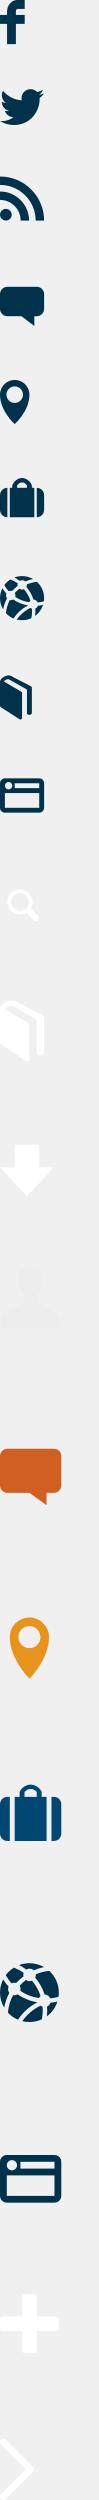
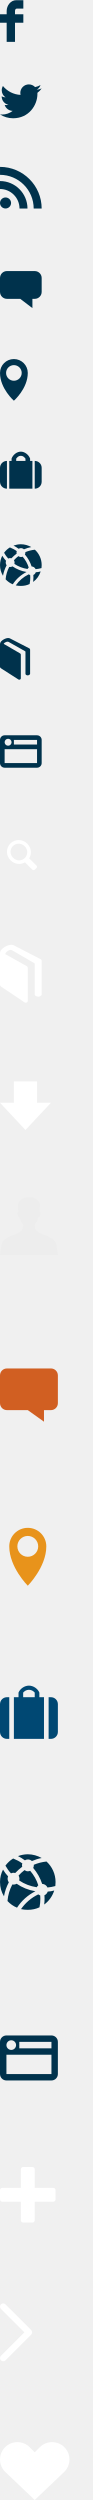
- <svg xmlns="http://www.w3.org/2000/svg" version="1.1" id="Layer_1" x="0px" y="0px" width="40px" height="1019.839px" viewBox="-2.5 0.083 40 1019.839" enable-background="new -2.5 0.083 40 1019.839" xml:space="preserve">
+ <svg xmlns="http://www.w3.org/2000/svg" version="1.1" id="Layer_1" x="0px" y="0px" width="40px" height="1079.839px" viewBox="0 0 40 1079.839" enable-background="new 0 0 40 1079.839" xml:space="preserve">
  <g id="Layer_1_1_">
-     <path opacity="0.1" fill="#FFFFFF" enable-background="new    " d="M13.655,41.097c0.004,0.158,0.009,0.314,0.009,0.475   c0.001,4.882-3.708,10.511-10.505,10.511c-2.088,0-4.027-0.615-5.659-1.658c0.288,0.035,0.58,0.053,0.883,0.053   c1.728,0,3.319-0.594,4.583-1.582c-1.616-0.029-2.983-1.1-3.453-2.564c0.223,0.039,0.458,0.064,0.698,0.064   c0.33,0,0.66-0.045,0.963-0.127c-1.688-0.342-2.951-1.836-2.951-3.625c0-0.018,0-0.033,0-0.047c0.49,0.273,1.062,0.441,1.675,0.465   c-1-0.666-1.646-1.793-1.646-3.072c0-0.682,0.185-1.314,0.5-1.861c1.819,2.238,4.542,3.707,7.615,3.861   c-0.069-0.27-0.099-0.551-0.099-0.842c0-2.037,1.654-3.693,3.692-3.693c1.058,0,2.021,0.447,2.697,1.164   c0.839-0.166,1.63-0.471,2.341-0.895c-0.274,0.857-0.857,1.584-1.624,2.043c0.746-0.086,1.466-0.287,2.125-0.584   C15.002,39.927,14.376,40.577,13.655,41.097z" />
-     <path opacity="0.1" fill="#FFFFFF" enable-background="new    " d="M1.58,90.358v0.002c-0.434,0.434-1.03,0.697-1.695,0.697   c-0.655,0-1.253-0.264-1.686-0.699C-2.23,89.925-2.5,89.337-2.5,88.677c0-0.656,0.27-1.248,0.7-1.682   c0.433-0.434,1.03-0.699,1.686-0.699c0.665,0,1.261,0.266,1.695,0.699c0.436,0.434,0.698,1.025,0.703,1.682   C2.278,89.337,2.016,89.925,1.58,90.358z M5.927,91.083v-0.008C5.918,88.821,5.043,86.7,3.452,85.11   c-1.587-1.59-3.712-2.471-5.951-2.471v-3.436c3.275,0,6.238,1.334,8.389,3.484c2.147,2.154,3.479,5.121,3.479,8.395L5.927,91.083   L5.927,91.083z M12.05,91.083c-0.006-8.029-6.527-14.559-14.543-14.566v-3.434c4.957,0.006,9.455,2.02,12.708,5.277   c3.267,3.264,5.277,7.758,5.281,12.723H12.05z" />
-     <path id="Facebook__x28_alt_x29__13_" opacity="0.1" fill="#FFFFFF" enable-background="new    " d="M0.38,18.083V9.812H-2.5V6.163   h2.88V4.741c0-2.451,1.84-4.658,4.104-4.658h3.095v3.646h-2.9c-0.323,0-0.699,0.393-0.699,0.98v1.454h3.6v3.648h-3.6v8.272H0.38z" />
-     <path fill="#00324C" d="M13.655,40.097c0.004,0.158,0.009,0.314,0.009,0.475c0.001,4.882-3.708,10.511-10.505,10.511   c-2.088,0-4.027-0.615-5.659-1.658c0.288,0.035,0.58,0.053,0.883,0.053c1.728,0,3.319-0.594,4.583-1.582   c-1.616-0.029-2.983-1.1-3.453-2.564c0.223,0.039,0.458,0.064,0.698,0.064c0.33,0,0.66-0.045,0.963-0.127   c-1.688-0.342-2.951-1.836-2.951-3.625c0-0.018,0-0.033,0-0.047c0.49,0.273,1.062,0.441,1.675,0.465   c-1-0.666-1.646-1.793-1.646-3.072c0-0.682,0.185-1.314,0.5-1.861c1.819,2.238,4.542,3.707,7.615,3.861   c-0.069-0.27-0.099-0.551-0.099-0.842c0-2.037,1.654-3.693,3.692-3.693c1.058,0,2.021,0.447,2.697,1.164   c0.839-0.166,1.63-0.471,2.341-0.895c-0.274,0.857-0.857,1.584-1.624,2.043c0.746-0.086,1.466-0.287,2.125-0.584   C15.002,38.927,14.376,39.577,13.655,40.097z" />
-     <path fill="#00324C" d="M1.58,89.358v0.002c-0.434,0.434-1.03,0.697-1.695,0.697c-0.655,0-1.253-0.264-1.686-0.699   C-2.23,88.925-2.5,88.337-2.5,87.677c0-0.656,0.27-1.248,0.7-1.682c0.433-0.434,1.03-0.699,1.686-0.699   c0.665,0,1.261,0.266,1.695,0.699c0.436,0.434,0.698,1.025,0.703,1.682C2.278,88.337,2.016,88.925,1.58,89.358z M5.927,90.083   v-0.008C5.918,87.821,5.043,85.7,3.452,84.11c-1.587-1.59-3.712-2.471-5.951-2.471v-3.436c3.275,0,6.238,1.334,8.389,3.484   c2.147,2.154,3.479,5.121,3.479,8.395L5.927,90.083L5.927,90.083z M12.05,90.083c-0.006-8.029-6.527-14.559-14.543-14.566v-3.434   c4.957,0.006,9.455,2.02,12.708,5.277c3.267,3.264,5.277,7.758,5.281,12.723H12.05z" />
-     <path id="Facebook__x28_alt_x29__1_" fill="#00324C" d="M0.38,18.083V9.812H-2.5V6.163h2.88V4.741c0-2.451,1.84-4.658,4.104-4.658   h3.095v3.646h-2.9c-0.323,0-0.699,0.393-0.699,0.98v1.454h3.6v3.648h-3.6v8.272H0.38z" />
+     <path opacity="0.1" fill="#FFFFFF" enable-background="new    " d="M16.155,41.097c0.004,0.158,0.009,0.314,0.009,0.475   c0.001,4.882-3.708,10.511-10.505,10.511c-2.088,0-4.027-0.615-5.659-1.658c0.288,0.035,0.58,0.053,0.883,0.053   c1.728,0,3.319-0.594,4.583-1.582c-1.616-0.029-2.983-1.1-3.453-2.564c0.223,0.039,0.458,0.064,0.698,0.064   c0.33,0,0.66-0.045,0.963-0.127c-1.688-0.342-2.951-1.836-2.951-3.625c0-0.018,0-0.033,0-0.047c0.49,0.273,1.062,0.441,1.675,0.465   c-1-0.666-1.646-1.793-1.646-3.072c0-0.682,0.185-1.314,0.5-1.861c1.819,2.238,4.542,3.707,7.615,3.861   c-0.069-0.27-0.099-0.551-0.099-0.842c0-2.037,1.654-3.693,3.692-3.693c1.058,0,2.021,0.447,2.697,1.164   c0.839-0.166,1.63-0.471,2.341-0.895c-0.274,0.857-0.857,1.584-1.624,2.043c0.746-0.086,1.466-0.287,2.125-0.584   C17.502,39.927,16.876,40.577,16.155,41.097z" />
+     <path opacity="0.1" fill="#FFFFFF" enable-background="new    " d="M4.08,90.358v0.002c-0.434,0.434-1.03,0.697-1.695,0.697   c-0.655,0-1.253-0.264-1.686-0.699C0.27,89.925,0,89.337,0,88.677c0-0.656,0.27-1.248,0.7-1.682   c0.433-0.434,1.03-0.699,1.686-0.699c0.665,0,1.261,0.266,1.695,0.699c0.436,0.434,0.698,1.025,0.703,1.682   C4.778,89.337,4.516,89.925,4.08,90.358z M8.427,91.083v-0.008C8.418,88.821,7.543,86.7,5.952,85.11   c-1.587-1.59-3.712-2.471-5.951-2.471v-3.436c3.275,0,6.238,1.334,8.389,3.484c2.147,2.154,3.479,5.121,3.479,8.395L8.427,91.083   L8.427,91.083z M14.55,91.083c-0.006-8.029-6.527-14.559-14.543-14.566v-3.434c4.957,0.006,9.455,2.02,12.708,5.277   c3.267,3.264,5.277,7.758,5.281,12.723H14.55z" />
+     <path id="Facebook__x28_alt_x29__13_" opacity="0.1" fill="#FFFFFF" enable-background="new    " d="M2.88,18.083V9.812H0V6.163   h2.88V4.741c0-2.451,1.84-4.658,4.104-4.658h3.095v3.646h-2.9c-0.323,0-0.699,0.393-0.699,0.98v1.454h3.6v3.648h-3.6v8.272H2.88z" />
+     <path fill="#00324C" d="M16.155,40.097c0.004,0.158,0.009,0.314,0.009,0.475c0.001,4.882-3.708,10.511-10.505,10.511   c-2.088,0-4.027-0.615-5.659-1.658c0.288,0.035,0.58,0.053,0.883,0.053c1.728,0,3.319-0.594,4.583-1.582   c-1.616-0.029-2.983-1.1-3.453-2.564c0.223,0.039,0.458,0.064,0.698,0.064c0.33,0,0.66-0.045,0.963-0.127   c-1.688-0.342-2.951-1.836-2.951-3.625c0-0.018,0-0.033,0-0.047c0.49,0.273,1.062,0.441,1.675,0.465   c-1-0.666-1.646-1.793-1.646-3.072c0-0.682,0.185-1.314,0.5-1.861c1.819,2.238,4.542,3.707,7.615,3.861   c-0.069-0.27-0.099-0.551-0.099-0.842c0-2.037,1.654-3.693,3.692-3.693c1.058,0,2.021,0.447,2.697,1.164   c0.839-0.166,1.63-0.471,2.341-0.895c-0.274,0.857-0.857,1.584-1.624,2.043c0.746-0.086,1.466-0.287,2.125-0.584   C17.502,38.927,16.876,39.577,16.155,40.097z" />
+     <path fill="#00324C" d="M4.08,89.358v0.002c-0.434,0.434-1.03,0.697-1.695,0.697c-0.655,0-1.253-0.264-1.686-0.699   C0.27,88.925,0,88.337,0,87.677c0-0.656,0.27-1.248,0.7-1.682c0.433-0.434,1.03-0.699,1.686-0.699c0.665,0,1.261,0.266,1.695,0.699   c0.436,0.434,0.698,1.025,0.703,1.682C4.778,88.337,4.516,88.925,4.08,89.358z M8.427,90.083v-0.008   C8.418,87.821,7.543,85.7,5.952,84.11c-1.587-1.59-3.712-2.471-5.951-2.471v-3.436c3.275,0,6.238,1.334,8.389,3.484   c2.147,2.154,3.479,5.121,3.479,8.395L8.427,90.083L8.427,90.083z M14.55,90.083c-0.006-8.029-6.527-14.559-14.543-14.566v-3.434   c4.957,0.006,9.455,2.02,12.708,5.277c3.267,3.264,5.277,7.758,5.281,12.723H14.55z" />
+     <path id="Facebook__x28_alt_x29__1_" fill="#00324C" d="M2.88,18.083V9.812H0V6.163h2.88V4.741c0-2.451,1.84-4.658,4.104-4.658   h3.095v3.646h-2.9c-0.323,0-0.699,0.393-0.699,0.98v1.454h3.6v3.648h-3.6v8.272H2.88z" />
  </g>
  <g id="guides" display="none">
</g>
  <g>
-     <path opacity="0.1" fill="#FFFFFF" enable-background="new    " d="M10.5,281.587v10.464c0,0.335-0.628,0.671-1,0.671   s-1-0.187-1-0.671c0,0,0-9.282,0-9.468s0-0.225-0.224-0.335c-0.224-0.112-7.123-4.022-7.123-4.022   c-0.112-0.037-0.596-0.186-1.267,0.188c-0.633,0.297-0.715,0.547-0.789,0.694l7.068,4.117c0.224,0.112,0.335,0.337,0.335,0.522   v10.24c0,0.224-0.111,0.447-0.334,0.521c-0.112,0.075-0.225,0.075-0.299,0.075c-0.148,0-0.26,0-0.372-0.074   c-0.187-0.148-7.026-4.543-7.511-4.804c-0.223-0.149-0.484-0.409-0.484-0.633v-9.757c0-0.188,0-0.521,0.26-0.969   c0.671-1.043,2.909-2.197,4.026-1.603l8.379,4.317C10.389,281.177,10.5,281.364,10.5,281.587z" />
-     <path opacity="0.1" fill="#FFFFFF" enable-background="new    " d="M3.5,156.083c-3.314,0-6,2.687-6,6c0,6.751,6,12,6,12   s6-5.249,6-12C9.5,158.77,6.814,156.083,3.5,156.083z M3.5,165.458c-1.864,0-3.375-1.511-3.375-3.375   c0-1.863,1.511-3.375,3.375-3.375s3.375,1.512,3.375,3.375C6.875,163.947,5.364,165.458,3.5,165.458z" />
-     <path opacity="0.1" fill="#FFFFFF" enable-background="new    " d="M13.5,318.601h-14c-1.104,0-2,0.896-2,2v10c0,1.104,0.896,2,2,2   h14c1.104,0,2-0.896,2-2v-10C15.5,319.495,14.604,318.601,13.5,318.601z M1.001,320.101c0.829,0,1.499,0.672,1.499,1.5   s-0.67,1.5-1.499,1.5s-1.501-0.672-1.501-1.5C-0.5,320.771,0.172,320.101,1.001,320.101z M13.5,330.601h-14v-6h14V330.601z    M13.5,322.601h-10v-2h10V322.601z" />
+     <path opacity="0.1" fill="#FFFFFF" enable-background="new    " d="M13,281.587v10.464c0,0.335-0.628,0.671-1,0.671   s-1-0.187-1-0.671c0,0,0-9.282,0-9.468s0-0.225-0.224-0.335c-0.224-0.112-7.123-4.022-7.123-4.022   c-0.112-0.037-0.596-0.186-1.267,0.188c-0.633,0.297-0.715,0.547-0.789,0.694l7.068,4.117C8.889,283.337,9,283.562,9,283.747v10.24   c0,0.224-0.111,0.447-0.334,0.521c-0.112,0.075-0.225,0.075-0.299,0.075c-0.148,0-0.26,0-0.372-0.074   c-0.187-0.148-7.026-4.543-7.511-4.804C0.261,289.556,0,289.296,0,289.072v-9.757c0-0.188,0-0.521,0.26-0.969   c0.671-1.043,2.909-2.197,4.026-1.603l8.379,4.317C12.889,281.177,13,281.364,13,281.587z" />
+     <path opacity="0.1" fill="#FFFFFF" enable-background="new    " d="M6,156.083c-3.314,0-6,2.687-6,6c0,6.751,6,12,6,12   s6-5.249,6-12C12,158.77,9.314,156.083,6,156.083z M6,165.458c-1.864,0-3.375-1.511-3.375-3.375c0-1.863,1.511-3.375,3.375-3.375   s3.375,1.512,3.375,3.375C9.375,163.947,7.864,165.458,6,165.458z" />
+     <path opacity="0.1" fill="#FFFFFF" enable-background="new    " d="M16,318.601H2c-1.104,0-2,0.896-2,2v10c0,1.104,0.896,2,2,2h14   c1.104,0,2-0.896,2-2v-10C18,319.495,17.104,318.601,16,318.601z M3.501,320.101c0.829,0,1.499,0.672,1.499,1.5   s-0.67,1.5-1.499,1.5S2,322.429,2,321.601C2,320.771,2.672,320.101,3.501,320.101z M16,330.601H2v-6h14V330.601z M16,322.601H6v-2   h10V322.601z" />
    <g opacity="0.1">
-       <path fill="#FFFFFF" d="M0.357,245.161c-0.744,1.408-1.291,2.936-1.566,4.541c-0.821-1.331-1.291-2.935-1.291-4.619    c0-1.445,0.354-2.816,0.979-4.031c0.469,0.783,1.018,1.526,1.643,2.192c-0.077,0.233-0.156,0.471-0.156,0.741    C-0.035,244.418,0.121,244.849,0.357,245.161z M1.062,242.267c-0.704-0.742-1.292-1.604-1.8-2.506    c0.665-0.898,1.524-1.721,2.504-2.309c1.057,0.43,2.074,0.938,2.974,1.604c-0.078,0.196-0.116,0.395-0.116,0.627    c0,0.156,0.038,0.275,0.077,0.434c-0.822,0.625-1.565,1.291-2.271,2.033c-0.155-0.039-0.352-0.08-0.547-0.08    C1.57,242.069,1.295,242.147,1.062,242.267z M3.018,253.38c-1.174-0.47-2.231-1.214-3.091-2.15c0.155-1.918,0.704-3.72,1.564-5.36    c0.118,0.037,0.274,0.037,0.392,0.037c0.352,0,0.704-0.078,1.018-0.271c1.761,1.213,3.834,2.072,6.064,2.426    C6.5,249.312,4.465,251.149,3.018,253.38z M5.561,238.04c-0.703-0.508-1.447-0.98-2.23-1.37c0.978-0.353,2.073-0.587,3.169-0.587    c1.645,0,3.17,0.468,4.5,1.212c-1.096,0.196-2.152,0.55-3.169,0.979c-0.313-0.314-0.783-0.51-1.292-0.51    C6.188,237.767,5.874,237.845,5.561,238.04z M3.722,244.574c0.039-0.194,0.078-0.392,0.078-0.589c0-0.351-0.117-0.702-0.273-1.017    c0.548-0.625,1.213-1.214,1.917-1.761c0.312,0.232,0.666,0.393,1.096,0.393c0.274,0,0.509-0.078,0.744-0.156    c1.174,1.369,2.072,2.936,2.621,4.695c-0.195,0.156-0.392,0.393-0.509,0.625C7.322,246.453,5.404,245.71,3.722,244.574z     M10.53,249.427c0.04,0.354,0.04,0.665,0.04,1.02c0,0.978-0.078,1.916-0.274,2.816c-1.135,0.549-2.427,0.82-3.796,0.82    c-0.744,0-1.487-0.077-2.191-0.234c1.408-2.033,3.326-3.678,5.596-4.771C10.1,249.231,10.335,249.349,10.53,249.427z     M15.5,245.083c0,0.432-0.039,0.861-0.078,1.292c-0.822,0.233-1.644,0.392-2.543,0.47c-0.274-0.664-0.939-1.135-1.723-1.174    c-0.626-1.918-1.604-3.639-2.896-5.166c0.118-0.234,0.196-0.547,0.196-0.822c0-0.076,0-0.156,0-0.195    c1.291-0.547,2.66-0.898,4.108-1.057C14.365,240.075,15.5,242.462,15.5,245.083z M12.957,248.175    c0.703-0.039,1.447-0.156,2.113-0.354c-0.588,1.84-1.723,3.445-3.248,4.541c0.078-0.627,0.117-1.252,0.117-1.918    c0-0.354-0.039-0.742-0.039-1.096C12.409,249.151,12.761,248.724,12.957,248.175z" />
+       <path fill="#FFFFFF" d="M2.857,245.161c-0.744,1.408-1.291,2.936-1.566,4.541C0.47,248.371,0,246.767,0,245.083    c0-1.445,0.354-2.816,0.979-4.031c0.469,0.783,1.018,1.526,1.643,2.192c-0.077,0.233-0.156,0.471-0.156,0.741    C2.465,244.418,2.621,244.849,2.857,245.161z M3.562,242.267c-0.704-0.742-1.292-1.604-1.8-2.506    c0.665-0.898,1.524-1.721,2.504-2.309c1.057,0.43,2.074,0.938,2.974,1.604c-0.078,0.196-0.116,0.395-0.116,0.627    c0,0.156,0.038,0.275,0.077,0.434c-0.822,0.625-1.565,1.291-2.271,2.033c-0.155-0.039-0.352-0.08-0.547-0.08    C4.07,242.069,3.795,242.147,3.562,242.267z M5.518,253.38c-1.174-0.47-2.231-1.214-3.091-2.15c0.155-1.918,0.704-3.72,1.564-5.36    c0.118,0.037,0.274,0.037,0.392,0.037c0.352,0,0.704-0.078,1.018-0.271c1.761,1.213,3.834,2.072,6.064,2.426    C9,249.312,6.965,251.149,5.518,253.38z M8.061,238.04c-0.703-0.508-1.447-0.98-2.23-1.37c0.978-0.353,2.073-0.587,3.169-0.587    c1.645,0,3.17,0.468,4.5,1.212c-1.096,0.196-2.152,0.55-3.169,0.979c-0.313-0.314-0.783-0.51-1.292-0.51    C8.688,237.767,8.374,237.845,8.061,238.04z M6.222,244.574c0.039-0.194,0.078-0.392,0.078-0.589c0-0.351-0.117-0.702-0.273-1.017    c0.548-0.625,1.213-1.214,1.917-1.761c0.312,0.232,0.666,0.393,1.096,0.393c0.274,0,0.509-0.078,0.744-0.156    c1.174,1.369,2.072,2.936,2.621,4.695c-0.195,0.156-0.392,0.393-0.509,0.625C9.822,246.453,7.904,245.71,6.222,244.574z     M13.03,249.427c0.04,0.354,0.04,0.665,0.04,1.02c0,0.978-0.078,1.916-0.274,2.816c-1.135,0.549-2.427,0.82-3.796,0.82    c-0.744,0-1.487-0.077-2.191-0.234c1.408-2.033,3.326-3.678,5.596-4.771C12.6,249.231,12.835,249.349,13.03,249.427z M18,245.083    c0,0.432-0.039,0.861-0.078,1.292c-0.822,0.233-1.644,0.392-2.543,0.47c-0.274-0.664-0.939-1.135-1.723-1.174    c-0.626-1.918-1.604-3.639-2.896-5.166c0.118-0.234,0.196-0.547,0.196-0.822c0-0.076,0-0.156,0-0.195    c1.291-0.547,2.66-0.898,4.108-1.057C16.865,240.075,18,242.462,18,245.083z M15.457,248.175c0.703-0.039,1.447-0.156,2.113-0.354    c-0.588,1.84-1.723,3.445-3.248,4.541c0.078-0.627,0.117-1.252,0.117-1.918c0-0.354-0.039-0.742-0.039-1.096    C14.909,249.151,15.261,248.724,15.457,248.175z" />
    </g>
    <g opacity="0.1">
-       <path fill="#FFFFFF" d="M-2.5,203.083v6c0,1.656,1.344,3,3,3v-12C-1.156,200.083-2.5,201.427-2.5,203.083z" />
-       <path fill="#FFFFFF" d="M12.5,200.083v12c1.656,0,3-1.344,3-3v-6C15.5,201.427,14.156,200.083,12.5,200.083z" />
-       <path fill="#FFFFFF" d="M10.5,199.083c-0.639-1.725-2.343-3-4-3s-3.361,1.275-4,3v1h-1v12h10v-12h-1V199.083z M4.5,200.083v-1    c0.602-0.74,1.094-1.2,2-1.2s1.398,0.46,2,1.2v1H4.5z" />
+       <path fill="#FFFFFF" d="M0,203.083v6c0,1.656,1.344,3,3,3v-12C1.344,200.083,0,201.427,0,203.083z" />
+       <path fill="#FFFFFF" d="M15,200.083v12c1.656,0,3-1.344,3-3v-6C18,201.427,16.656,200.083,15,200.083z" />
+       <path fill="#FFFFFF" d="M13,199.083c-0.639-1.725-2.343-3-4-3s-3.361,1.275-4,3v1H4v12h10v-12h-1V199.083z M7,200.083v-1    c0.602-0.74,1.094-1.2,2-1.2s1.398,0.46,2,1.2v1H7z" />
    </g>
-     <path opacity="0.1" fill="#FFFFFF" enable-background="new    " d="M12.5,118.083h-12c-1.656,0-3,1.344-3,3v6c0,1.656,1.344,3,3,3   h5.75l5.25,4v-4h1c1.656,0,3-1.344,3-3v-6C15.5,119.427,14.156,118.083,12.5,118.083z" />
-     <path fill="#00324C" d="M10.5,280.587v10.464c0,0.335-0.628,0.671-1,0.671s-1-0.187-1-0.671c0,0,0-9.282,0-9.468   s0-0.225-0.224-0.335c-0.224-0.112-7.123-4.022-7.123-4.022c-0.112-0.037-0.596-0.186-1.267,0.188   c-0.633,0.297-0.715,0.547-0.789,0.694l7.068,4.117c0.224,0.112,0.335,0.337,0.335,0.522v10.24c0,0.224-0.111,0.447-0.334,0.521   c-0.112,0.075-0.225,0.075-0.299,0.075c-0.148,0-0.26,0-0.372-0.074c-0.187-0.148-7.026-4.543-7.511-4.804   c-0.223-0.149-0.484-0.409-0.484-0.633v-9.757c0-0.188,0-0.521,0.26-0.969c0.671-1.043,2.909-2.197,4.026-1.603l8.379,4.317   C10.389,280.177,10.5,280.364,10.5,280.587z" />
-     <path fill="#00324C" d="M3.5,155.083c-3.314,0-6,2.687-6,6c0,6.751,6,12,6,12s6-5.249,6-12C9.5,157.77,6.814,155.083,3.5,155.083z    M3.5,164.458c-1.864,0-3.375-1.511-3.375-3.375c0-1.863,1.511-3.375,3.375-3.375s3.375,1.512,3.375,3.375   C6.875,162.947,5.364,164.458,3.5,164.458z" />
-     <path fill="#00324C" d="M13.5,317.601h-14c-1.104,0-2,0.896-2,2v10c0,1.104,0.896,2,2,2h14c1.104,0,2-0.896,2-2v-10   C15.5,318.495,14.604,317.601,13.5,317.601z M1.001,319.101c0.829,0,1.499,0.672,1.499,1.5s-0.67,1.5-1.499,1.5   s-1.501-0.672-1.501-1.5C-0.5,319.771,0.172,319.101,1.001,319.101z M13.5,329.601h-14v-6h14V329.601z M13.5,321.601h-10v-2h10   V321.601z" />
-     <path fill="#00324C" d="M12.5,117.083h-12c-1.656,0-3,1.344-3,3v6c0,1.656,1.344,3,3,3h5.75l5.25,4v-4h1c1.656,0,3-1.344,3-3v-6   C15.5,118.427,14.156,117.083,12.5,117.083z" />
+     <path opacity="0.1" fill="#FFFFFF" enable-background="new    " d="M15,118.083H3c-1.656,0-3,1.344-3,3v6c0,1.656,1.344,3,3,3h5.75   l5.25,4v-4h1c1.656,0,3-1.344,3-3v-6C18,119.427,16.656,118.083,15,118.083z" />
+     <path fill="#00324C" d="M13,280.587v10.464c0,0.335-0.628,0.671-1,0.671s-1-0.187-1-0.671c0,0,0-9.282,0-9.468s0-0.225-0.224-0.335   c-0.224-0.112-7.123-4.022-7.123-4.022c-0.112-0.037-0.596-0.186-1.267,0.188c-0.633,0.297-0.715,0.547-0.789,0.694l7.068,4.117   C8.889,282.337,9,282.562,9,282.747v10.24c0,0.224-0.111,0.447-0.334,0.521c-0.112,0.075-0.225,0.075-0.299,0.075   c-0.148,0-0.26,0-0.372-0.074c-0.187-0.148-7.026-4.543-7.511-4.804C0.261,288.556,0,288.296,0,288.072v-9.757   c0-0.188,0-0.521,0.26-0.969c0.671-1.043,2.909-2.197,4.026-1.603l8.379,4.317C12.889,280.177,13,280.364,13,280.587z" />
+     <path fill="#00324C" d="M6,155.083c-3.314,0-6,2.687-6,6c0,6.751,6,12,6,12s6-5.249,6-12C12,157.77,9.314,155.083,6,155.083z    M6,164.458c-1.864,0-3.375-1.511-3.375-3.375c0-1.863,1.511-3.375,3.375-3.375s3.375,1.512,3.375,3.375   C9.375,162.947,7.864,164.458,6,164.458z" />
+     <path fill="#00324C" d="M16,317.601H2c-1.104,0-2,0.896-2,2v10c0,1.104,0.896,2,2,2h14c1.104,0,2-0.896,2-2v-10   C18,318.495,17.104,317.601,16,317.601z M3.501,319.101c0.829,0,1.499,0.672,1.499,1.5s-0.67,1.5-1.499,1.5S2,321.429,2,320.601   C2,319.771,2.672,319.101,3.501,319.101z M16,329.601H2v-6h14V329.601z M16,321.601H6v-2h10V321.601z" />
+     <path fill="#00324C" d="M15,117.083H3c-1.656,0-3,1.344-3,3v6c0,1.656,1.344,3,3,3h5.75l5.25,4v-4h1c1.656,0,3-1.344,3-3v-6   C18,118.427,16.656,117.083,15,117.083z" />
    <g>
-       <path fill="#00324C" d="M0.357,244.161c-0.744,1.408-1.291,2.936-1.566,4.541c-0.821-1.331-1.291-2.935-1.291-4.619    c0-1.445,0.354-2.816,0.979-4.031c0.469,0.783,1.018,1.526,1.643,2.192c-0.077,0.233-0.156,0.471-0.156,0.741    C-0.035,243.418,0.121,243.849,0.357,244.161z M1.062,241.267c-0.704-0.742-1.292-1.604-1.8-2.506    c0.665-0.898,1.524-1.721,2.504-2.309c1.057,0.43,2.074,0.938,2.974,1.604c-0.078,0.196-0.116,0.395-0.116,0.627    c0,0.156,0.038,0.275,0.077,0.434c-0.822,0.625-1.565,1.291-2.271,2.033c-0.155-0.039-0.352-0.08-0.547-0.08    C1.57,241.069,1.295,241.147,1.062,241.267z M3.018,252.38c-1.174-0.47-2.231-1.214-3.091-2.15c0.155-1.918,0.704-3.72,1.564-5.36    c0.118,0.037,0.274,0.037,0.392,0.037c0.352,0,0.704-0.078,1.018-0.271c1.761,1.213,3.834,2.072,6.064,2.426    C6.5,248.312,4.465,250.149,3.018,252.38z M5.561,237.04c-0.703-0.508-1.447-0.98-2.23-1.37c0.978-0.353,2.073-0.587,3.169-0.587    c1.645,0,3.17,0.468,4.5,1.212c-1.096,0.196-2.152,0.55-3.169,0.979c-0.313-0.314-0.783-0.51-1.292-0.51    C6.188,236.767,5.874,236.845,5.561,237.04z M3.722,243.574c0.039-0.194,0.078-0.392,0.078-0.589c0-0.351-0.117-0.702-0.273-1.017    c0.548-0.625,1.213-1.214,1.917-1.761c0.312,0.232,0.666,0.393,1.096,0.393c0.274,0,0.509-0.078,0.744-0.156    c1.174,1.369,2.072,2.936,2.621,4.695c-0.195,0.156-0.392,0.393-0.509,0.625C7.322,245.453,5.404,244.71,3.722,243.574z     M10.53,248.427c0.04,0.354,0.04,0.665,0.04,1.02c0,0.978-0.078,1.916-0.274,2.816c-1.135,0.549-2.427,0.82-3.796,0.82    c-0.744,0-1.487-0.077-2.191-0.234c1.408-2.033,3.326-3.678,5.596-4.771C10.1,248.231,10.335,248.349,10.53,248.427z     M15.5,244.083c0,0.432-0.039,0.861-0.078,1.292c-0.822,0.233-1.644,0.392-2.543,0.47c-0.274-0.664-0.939-1.135-1.723-1.174    c-0.626-1.918-1.604-3.639-2.896-5.166c0.118-0.234,0.196-0.547,0.196-0.822c0-0.076,0-0.156,0-0.195    c1.291-0.547,2.66-0.898,4.108-1.057C14.365,239.075,15.5,241.462,15.5,244.083z M12.957,247.175    c0.703-0.039,1.447-0.156,2.113-0.354c-0.588,1.84-1.723,3.445-3.248,4.541c0.078-0.627,0.117-1.252,0.117-1.918    c0-0.354-0.039-0.742-0.039-1.096C12.409,248.151,12.761,247.724,12.957,247.175z" />
+       <path fill="#00324C" d="M2.857,244.161c-0.744,1.408-1.291,2.936-1.566,4.541C0.47,247.371,0,245.767,0,244.083    c0-1.445,0.354-2.816,0.979-4.031c0.469,0.783,1.018,1.526,1.643,2.192c-0.077,0.233-0.156,0.471-0.156,0.741    C2.465,243.418,2.621,243.849,2.857,244.161z M3.562,241.267c-0.704-0.742-1.292-1.604-1.8-2.506    c0.665-0.898,1.524-1.721,2.504-2.309c1.057,0.43,2.074,0.938,2.974,1.604c-0.078,0.196-0.116,0.395-0.116,0.627    c0,0.156,0.038,0.275,0.077,0.434c-0.822,0.625-1.565,1.291-2.271,2.033c-0.155-0.039-0.352-0.08-0.547-0.08    C4.07,241.069,3.795,241.147,3.562,241.267z M5.518,252.38c-1.174-0.47-2.231-1.214-3.091-2.15c0.155-1.918,0.704-3.72,1.564-5.36    c0.118,0.037,0.274,0.037,0.392,0.037c0.352,0,0.704-0.078,1.018-0.271c1.761,1.213,3.834,2.072,6.064,2.426    C9,248.312,6.965,250.149,5.518,252.38z M8.061,237.04c-0.703-0.508-1.447-0.98-2.23-1.37c0.978-0.353,2.073-0.587,3.169-0.587    c1.645,0,3.17,0.468,4.5,1.212c-1.096,0.196-2.152,0.55-3.169,0.979c-0.313-0.314-0.783-0.51-1.292-0.51    C8.688,236.767,8.374,236.845,8.061,237.04z M6.222,243.574c0.039-0.194,0.078-0.392,0.078-0.589c0-0.351-0.117-0.702-0.273-1.017    c0.548-0.625,1.213-1.214,1.917-1.761c0.312,0.232,0.666,0.393,1.096,0.393c0.274,0,0.509-0.078,0.744-0.156    c1.174,1.369,2.072,2.936,2.621,4.695c-0.195,0.156-0.392,0.393-0.509,0.625C9.822,245.453,7.904,244.71,6.222,243.574z     M13.03,248.427c0.04,0.354,0.04,0.665,0.04,1.02c0,0.978-0.078,1.916-0.274,2.816c-1.135,0.549-2.427,0.82-3.796,0.82    c-0.744,0-1.487-0.077-2.191-0.234c1.408-2.033,3.326-3.678,5.596-4.771C12.6,248.231,12.835,248.349,13.03,248.427z M18,244.083    c0,0.432-0.039,0.861-0.078,1.292c-0.822,0.233-1.644,0.392-2.543,0.47c-0.274-0.664-0.939-1.135-1.723-1.174    c-0.626-1.918-1.604-3.639-2.896-5.166c0.118-0.234,0.196-0.547,0.196-0.822c0-0.076,0-0.156,0-0.195    c1.291-0.547,2.66-0.898,4.108-1.057C16.865,239.075,18,241.462,18,244.083z M15.457,247.175c0.703-0.039,1.447-0.156,2.113-0.354    c-0.588,1.84-1.723,3.445-3.248,4.541c0.078-0.627,0.117-1.252,0.117-1.918c0-0.354-0.039-0.742-0.039-1.096    C14.909,248.151,15.261,247.724,15.457,247.175z" />
    </g>
    <g>
-       <path fill="#00324C" d="M-2.5,202.083v6c0,1.656,1.344,3,3,3v-12C-1.156,199.083-2.5,200.427-2.5,202.083z" />
-       <path fill="#00324C" d="M12.5,199.083v12c1.656,0,3-1.344,3-3v-6C15.5,200.427,14.156,199.083,12.5,199.083z" />
-       <path fill="#00324C" d="M10.5,198.083c-0.639-1.725-2.343-3-4-3s-3.361,1.275-4,3v1h-1v12h10v-12h-1V198.083z M4.5,199.083v-1    c0.602-0.74,1.094-1.2,2-1.2s1.398,0.46,2,1.2v1H4.5z" />
+       <path fill="#00324C" d="M0,202.083v6c0,1.656,1.344,3,3,3v-12C1.344,199.083,0,200.427,0,202.083z" />
+       <path fill="#00324C" d="M15,199.083v12c1.656,0,3-1.344,3-3v-6C18,200.427,16.656,199.083,15,199.083z" />
+       <path fill="#00324C" d="M13,198.083c-0.639-1.725-2.343-3-4-3s-3.361,1.275-4,3v1H4v12h10v-12h-1V198.083z M7,199.083v-1    c0.602-0.74,1.094-1.2,2-1.2s1.398,0.46,2,1.2v1H7z" />
    </g>
  </g>
  <g>
    <g>
      <g>
-         <path fill="#FFFFFF" d="M13.32,374.851l-0.758,0.762c-0.329,0.297-0.823,0.297-1.12,0l-3.132-3.13     c-0.758,0.43-1.646,0.689-2.57,0.689c-2.802,0-5.24-2.438-5.24-5.234c0-2.832,2.273-5.104,5.075-5.104     c2.835,0,5.273,2.438,5.273,5.235c0,0.986-0.263,1.875-0.758,2.666l3.132,3.097C13.519,374.161,13.617,374.524,13.32,374.851z      M5.74,371.626c1.944,0,3.527-1.582,3.527-3.557c0-1.943-1.747-3.656-3.692-3.656c-1.944,0-3.526,1.58-3.526,3.521     C2.049,369.879,3.796,371.626,5.74,371.626z" />
+         <path fill="#FFFFFF" d="M15.82,374.851l-0.758,0.762c-0.329,0.297-0.823,0.297-1.12,0l-3.132-3.13     c-0.758,0.43-1.646,0.689-2.57,0.689c-2.802,0-5.24-2.438-5.24-5.234c0-2.832,2.273-5.104,5.075-5.104     c2.835,0,5.273,2.438,5.273,5.235c0,0.986-0.263,1.875-0.758,2.666l3.132,3.097C16.019,374.161,16.117,374.524,15.82,374.851z      M8.24,371.626c1.944,0,3.527-1.582,3.527-3.557c0-1.943-1.747-3.656-3.692-3.656c-1.944,0-3.526,1.58-3.526,3.521     C4.549,369.879,6.296,371.626,8.24,371.626z" />
      </g>
    </g>
  </g>
-   <path fill="#FFFFFF" d="M15.5,415.033v14.532c0,0.466-0.869,0.933-1.385,0.933c-0.516,0-1.615-0.259-1.615-0.933  c0,0,0-12.894,0-13.149s0-0.311-0.309-0.465c-0.311-0.156-9.633-5.587-9.633-5.587c-0.156-0.053-0.951-0.23-1.787,0.428  c-0.709,0.557-0.957,1.085-1.059,1.291l9.324,5.226c0.309,0.155,0.463,0.468,0.463,0.727v14.223c0,0.312-0.154,0.621-0.463,0.726  c-0.153,0.1-0.309,0.1-0.411,0.1c-0.207,0-0.361,0-0.516-0.104c-0.258-0.206-9.268-6.312-9.938-6.674  c-0.31-0.205-0.671-0.566-0.671-0.877v-13.551c0-0.258,0-0.725,0.359-1.346c0.93-1.447,4.029-3.052,5.576-2.225l11.602,5.999  C15.346,414.463,15.5,414.724,15.5,415.033z" />
-   <polygon fill="#FFFFFF" points="13.5,476.323 13.5,467.083 3.5,467.083 3.5,476.323 -2.5,476.323 8.5,488.083 19.5,476.323 " />
-   <path fill="#EDEDED" d="M21.363,536.278c-0.49-0.597-1.934-1.886-4.933-2.949c-2.95-1.113-3.914-2.031-3.914-3.963  c0-1.211,0.914-0.82,1.304-2.953c0.143-0.916,0.965-0.045,1.112-2.08c0-0.82-0.438-1.012-0.438-1.012s0.246-1.211,0.291-2.129  c0.148-1.16-0.625-4.109-4.785-4.109c-4.159,0-4.933,2.949-4.785,4.109c0.045,0.918,0.289,2.129,0.289,2.129  s-0.437,0.19-0.437,1.012c0.147,2.035,0.97,1.164,1.112,2.08c0.389,2.133,1.303,1.742,1.303,2.953c0,1.932-0.963,2.85-3.913,3.963  c-3,1.064-4.442,2.354-4.933,2.949c-0.566,0.689-1.136,5.805-1.136,5.805h25C22.5,542.083,21.93,536.968,21.363,536.278z" />
-   <path fill="#D15F22" d="M19.5,591.083h-19c-1.656,0-3,1.344-3,3v12c0,1.656,1.344,3,3,3h9l7,5v-5h3c1.656,0,3-1.344,3-3v-12  C22.5,592.427,21.156,591.083,19.5,591.083z" />
-   <path fill="#E8931B" d="M9.5,659.927c-4.418,0-8,3.582-8,8c0,9,8,17,8,17s8-8,8-17C17.5,663.509,13.918,659.927,9.5,659.927z   M9.5,672.427c-2.485,0-4.5-2.016-4.5-4.5c0-2.485,2.015-4.5,4.5-4.5s4.5,2.015,4.5,4.5C14,670.411,11.985,672.427,9.5,672.427z" />
+   <path fill="#FFFFFF" d="M18,415.033v14.532c0,0.466-0.869,0.933-1.385,0.933c-0.516,0-1.615-0.259-1.615-0.933  c0,0,0-12.895,0-13.149s0-0.311-0.309-0.465c-0.311-0.156-9.633-5.587-9.633-5.587c-0.156-0.054-0.951-0.23-1.787,0.428  c-0.709,0.557-0.957,1.085-1.059,1.291l9.324,5.226c0.309,0.155,0.463,0.469,0.463,0.728v14.223c0,0.312-0.154,0.621-0.463,0.727  c-0.153,0.1-0.309,0.1-0.411,0.1c-0.207,0-0.361,0-0.516-0.104c-0.258-0.206-9.268-6.312-9.938-6.675  C0.361,426.102,0,425.741,0,425.43v-13.551c0-0.258,0-0.725,0.359-1.346c0.93-1.447,4.029-3.052,5.576-2.226l11.602,5.999  C17.846,414.463,18,414.724,18,415.033z" />
+   <polygon fill="#FFFFFF" points="16,476.323 16,467.083 6,467.083 6,476.323 0,476.323 11,488.083 22,476.323 " />
+   <path fill="#EDEDED" d="M23.863,536.279c-0.49-0.598-1.934-1.887-4.933-2.949c-2.95-1.113-3.914-2.031-3.914-3.963  c0-1.211,0.914-0.82,1.304-2.953c0.143-0.916,0.965-0.045,1.112-2.08c0-0.82-0.438-1.012-0.438-1.012s0.246-1.211,0.291-2.129  c0.148-1.16-0.625-4.109-4.785-4.109c-4.159,0-4.933,2.949-4.785,4.109c0.045,0.918,0.289,2.129,0.289,2.129  s-0.437,0.189-0.437,1.012c0.147,2.035,0.97,1.164,1.112,2.08c0.389,2.133,1.303,1.742,1.303,2.953c0,1.932-0.963,2.85-3.913,3.963  c-3,1.062-4.442,2.354-4.933,2.949C0.57,536.966,0,542.083,0,542.083h25C25,542.083,24.43,536.968,23.863,536.279z" />
+   <path fill="#D15F22" d="M22,591.083H3c-1.656,0-3,1.344-3,3v12c0,1.656,1.344,3,3,3h9l7,5v-5h3c1.656,0,3-1.344,3-3v-12  C25,592.427,23.656,591.083,22,591.083z" />
+   <path fill="#E8931B" d="M12,659.927c-4.418,0-8,3.582-8,8c0,9,8,17,8,17s8-8,8-17C20,663.509,16.418,659.927,12,659.927z   M12,672.427c-2.485,0-4.5-2.016-4.5-4.5s2.015-4.5,4.5-4.5s4.5,2.016,4.5,4.5S14.485,672.427,12,672.427z" />
  <g>
-     <path fill="#004873" d="M14.5,731.083c-0.719-1.725-2.636-3-4.5-3s-3.781,1.275-4.5,3v2h-2v18h13v-18h-2V731.083z M7.5,733.083v-2   c0.676-0.74,1.48-1.199,2.5-1.199s1.824,0.459,2.5,1.199v2H7.5z" />
-     <path fill="#004873" d="M-2.5,736.083v12c0,1.656,1.344,3,3,3h1v-18h-1C-1.156,733.083-2.5,734.427-2.5,736.083z" />
-     <path fill="#004873" d="M19.5,733.083h-1v18h1c1.656,0,3-1.344,3-3v-12C22.5,734.427,21.156,733.083,19.5,733.083z" />
+     <path fill="#004873" d="M17,731.083c-0.719-1.725-2.636-3-4.5-3s-3.781,1.275-4.5,3v2H6v18h13v-18h-2V731.083z M10,733.083v-2   c0.676-0.74,1.48-1.199,2.5-1.199s1.824,0.459,2.5,1.199v2H10z" />
+     <path fill="#004873" d="M0,736.083v12c0,1.656,1.344,3,3,3h1v-18H3C1.344,733.083,0,734.427,0,736.083z" />
+     <path fill="#004873" d="M22,733.083h-1v18h1c1.656,0,3-1.344,3-3v-12C25,734.427,23.656,733.083,22,733.083z" />
  </g>
  <g>
    <g>
-       <path fill="#00324C" d="M1.309,813.03c-0.99,1.879-1.721,3.914-2.088,6.055c-1.095-1.775-1.721-3.916-1.721-6.158    c0-1.93,0.471-3.756,1.305-5.375c0.625,1.045,1.355,2.035,2.189,2.922c-0.103,0.312-0.207,0.629-0.207,0.99    C0.787,812.04,0.994,812.614,1.309,813.03z M2.248,809.171c-0.939-0.99-1.722-2.141-2.399-3.34    c0.887-1.199,2.033-2.295,3.339-3.078c1.409,0.572,2.766,1.25,3.965,2.137c-0.104,0.263-0.155,0.523-0.155,0.836    c0,0.209,0.052,0.367,0.103,0.576c-1.096,0.834-2.086,1.722-3.025,2.711c-0.209-0.051-0.471-0.104-0.73-0.104    C2.926,808.909,2.561,809.013,2.248,809.171z M4.856,823.989c-1.564-0.627-2.975-1.619-4.121-2.869    c0.208-2.557,0.938-4.959,2.086-7.148c0.157,0.049,0.366,0.049,0.522,0.049c0.469,0,0.939-0.104,1.356-0.36    c2.349,1.615,5.112,2.764,8.087,3.233C9.5,818.563,6.787,821.015,4.856,823.989z M8.248,803.536    c-0.939-0.678-1.93-1.307-2.975-1.828c1.305-0.469,2.766-0.781,4.227-0.781c2.191,0,4.227,0.625,6,1.615    c-1.461,0.262-2.869,0.732-4.226,1.307c-0.418-0.42-1.044-0.68-1.722-0.68C9.083,803.169,8.666,803.274,8.248,803.536z     M5.796,812.247c0.052-0.258,0.104-0.521,0.104-0.783c0-0.467-0.157-0.938-0.365-1.354c0.73-0.834,1.617-1.617,2.557-2.347    c0.416,0.312,0.887,0.521,1.461,0.521c0.365,0,0.678-0.104,0.992-0.209c1.564,1.824,2.764,3.914,3.494,6.262    c-0.26,0.209-0.521,0.521-0.679,0.832C10.596,814.753,8.039,813.763,5.796,812.247z M14.873,818.718    c0.053,0.472,0.053,0.888,0.053,1.357c0,1.303-0.104,2.557-0.364,3.756c-1.514,0.732-3.235,1.096-5.062,1.096    c-0.992,0-1.982-0.104-2.922-0.312c1.879-2.713,4.436-4.904,7.461-6.365C14.3,818.458,14.613,818.614,14.873,818.718z     M21.5,812.927c0,0.574-0.053,1.148-0.104,1.724c-1.098,0.312-2.192,0.52-3.393,0.625c-0.366-0.888-1.253-1.513-2.296-1.564    c-0.836-2.557-2.141-4.852-3.861-6.887c0.157-0.312,0.262-0.73,0.262-1.099c0-0.104,0-0.207,0-0.262    c1.722-0.729,3.547-1.199,5.478-1.406C19.986,806.249,21.5,809.433,21.5,812.927z M18.109,817.048    c0.938-0.051,1.93-0.209,2.815-0.471c-0.782,2.453-2.297,4.594-4.33,6.055c0.104-0.834,0.156-1.67,0.156-2.557    c0-0.471-0.052-0.99-0.052-1.461C17.379,818.353,17.848,817.78,18.109,817.048z" />
+       <path fill="#00324C" d="M3.809,813.031c-0.99,1.879-1.721,3.914-2.088,6.055C0.626,817.31,0,815.169,0,812.927    c0-1.93,0.471-3.756,1.305-5.375c0.625,1.045,1.355,2.035,2.189,2.922c-0.103,0.312-0.207,0.629-0.207,0.99    C3.287,812.041,3.494,812.615,3.809,813.031z M4.748,809.171c-0.939-0.99-1.722-2.141-2.399-3.34    c0.887-1.199,2.033-2.295,3.339-3.078c1.409,0.572,2.766,1.25,3.965,2.137c-0.104,0.264-0.155,0.523-0.155,0.836    c0,0.209,0.052,0.367,0.103,0.576c-1.096,0.834-2.086,1.723-3.025,2.711c-0.209-0.051-0.471-0.104-0.73-0.104    C5.426,808.91,5.061,809.013,4.748,809.171z M7.356,823.99c-1.564-0.627-2.975-1.619-4.121-2.869    c0.208-2.559,0.938-4.959,2.086-7.148c0.157,0.049,0.366,0.049,0.522,0.049c0.469,0,0.939-0.104,1.356-0.359    c2.349,1.615,5.112,2.764,8.087,3.232C12,818.562,9.287,821.015,7.356,823.99z M10.748,803.537    c-0.939-0.678-1.93-1.309-2.975-1.828c1.305-0.469,2.766-0.781,4.227-0.781c2.191,0,4.227,0.625,6,1.615    c-1.461,0.262-2.869,0.732-4.226,1.307c-0.418-0.42-1.044-0.68-1.722-0.68C11.583,803.169,11.166,803.275,10.748,803.537z     M8.296,812.248c0.052-0.258,0.104-0.521,0.104-0.783c0-0.467-0.157-0.938-0.365-1.354c0.73-0.834,1.617-1.617,2.557-2.348    c0.416,0.312,0.887,0.521,1.461,0.521c0.365,0,0.678-0.105,0.992-0.209c1.564,1.824,2.764,3.914,3.494,6.262    c-0.26,0.209-0.521,0.521-0.679,0.832C13.096,814.753,10.539,813.763,8.296,812.248z M17.373,818.718    c0.053,0.473,0.053,0.889,0.053,1.357c0,1.303-0.104,2.557-0.364,3.756c-1.514,0.73-3.235,1.096-5.062,1.096    c-0.992,0-1.982-0.104-2.922-0.312c1.879-2.713,4.436-4.904,7.461-6.365C16.8,818.458,17.113,818.615,17.373,818.718z M24,812.927    c0,0.574-0.053,1.148-0.104,1.725c-1.099,0.311-2.192,0.52-3.394,0.625c-0.366-0.889-1.253-1.514-2.296-1.564    c-0.836-2.557-2.141-4.852-3.861-6.887c0.157-0.312,0.262-0.73,0.262-1.1c0-0.104,0-0.207,0-0.262    c1.722-0.729,3.547-1.199,5.478-1.406C22.486,806.25,24,809.433,24,812.927z M20.609,817.048c0.938-0.051,1.93-0.209,2.814-0.471    c-0.781,2.453-2.297,4.594-4.33,6.055c0.104-0.834,0.156-1.67,0.156-2.557c0-0.473-0.052-0.99-0.052-1.461    C19.879,818.353,20.348,817.781,20.609,817.048z" />
    </g>
  </g>
-   <path fill="#00324C" d="M19.723,879.185H0.277c-1.533,0-2.777,1.242-2.777,2.777v13.889c0,1.533,1.244,2.777,2.777,2.777h19.446  c1.532,0,2.776-1.244,2.776-2.777v-13.889C22.5,880.427,21.256,879.185,19.723,879.185z M2.362,881.267  c1.151,0,2.082,0.933,2.082,2.084c0,1.15-0.931,2.084-2.082,2.084c-1.151,0-2.085-0.934-2.085-2.084  C0.277,882.198,1.211,881.267,2.362,881.267z M19.723,895.851H0.277v-8.334h19.446V895.851L19.723,895.851z M19.723,884.739H5.834  v-2.777h13.889V884.739z" />
-   <path fill="#FFFFFF" d="M20.5,945.005h-8v-8c0-0.553-0.447-1-1-1h-4c-0.553,0-1,0.447-1,1v8h-8c-0.553,0-1,0.447-1,1v4  c0,0.553,0.447,1,1,1h8v8c0,0.553,0.447,1,1,1h4c0.553,0,1-0.447,1-1v-8h8c0.553,0,1-0.447,1-1v-4  C21.5,945.452,21.053,945.005,20.5,945.005z" />
-   <path fill="#FFFFFF" d="M10.98,1006.441l-11.113-11.115c-0.541-0.539-1.42-0.539-1.961,0c-0.541,0.543-0.541,1.422,0,1.963  l10.133,10.133l-10.133,10.133c-0.541,0.541-0.541,1.42,0,1.963c0.541,0.539,1.42,0.539,1.961,0l11.113-11.115  C11.521,1007.861,11.521,1006.984,10.98,1006.441z" />
+   <path fill="#00324C" d="M22.223,879.185H2.777c-1.533,0-2.777,1.242-2.777,2.777v13.889c0,1.533,1.244,2.777,2.777,2.777h19.446  c1.532,0,2.776-1.244,2.776-2.777v-13.889C25,880.427,23.756,879.185,22.223,879.185z M4.862,881.267  c1.151,0,2.082,0.934,2.082,2.084s-0.931,2.084-2.082,2.084c-1.151,0-2.085-0.934-2.085-2.084  C2.777,882.199,3.711,881.267,4.862,881.267z M22.223,895.851H2.777v-8.334h19.446V895.851L22.223,895.851z M22.223,884.74H8.334  v-2.777h13.889V884.74z" />
+   <path fill="#FFFFFF" d="M23,945.005h-8v-8c0-0.553-0.447-1-1-1h-4c-0.553,0-1,0.447-1,1v8H1c-0.553,0-1,0.447-1,1v4  c0,0.553,0.447,1,1,1h8v8c0,0.553,0.447,1,1,1h4c0.553,0,1-0.447,1-1v-8h8c0.553,0,1-0.447,1-1v-4  C24,945.453,23.553,945.005,23,945.005z" />
+   <path fill="#FFFFFF" d="M13.48,1006.441L2.367,995.326c-0.541-0.539-1.42-0.539-1.961,0c-0.541,0.543-0.541,1.422,0,1.963  l10.133,10.133l-10.133,10.133c-0.541,0.541-0.541,1.42,0,1.963c0.541,0.539,1.42,0.539,1.961,0l11.113-11.113  C14.021,1007.861,14.021,1006.984,13.48,1006.441z" />
+   <path fill="#FFFFFF" d="M27.803,1057.037c-2.928-2.93-7.678-2.93-10.605,0c-0.12,0.119-2.197,2.197-2.197,2.197  s-2.077-2.078-2.197-2.197c-2.928-2.93-7.677-2.93-10.606,0c-2.929,2.928-2.929,7.678,0,10.605  c0.12,0.121,12.803,12.197,12.803,12.197s12.684-12.076,12.803-12.197C30.732,1064.714,30.732,1059.964,27.803,1057.037z" />
</svg>
